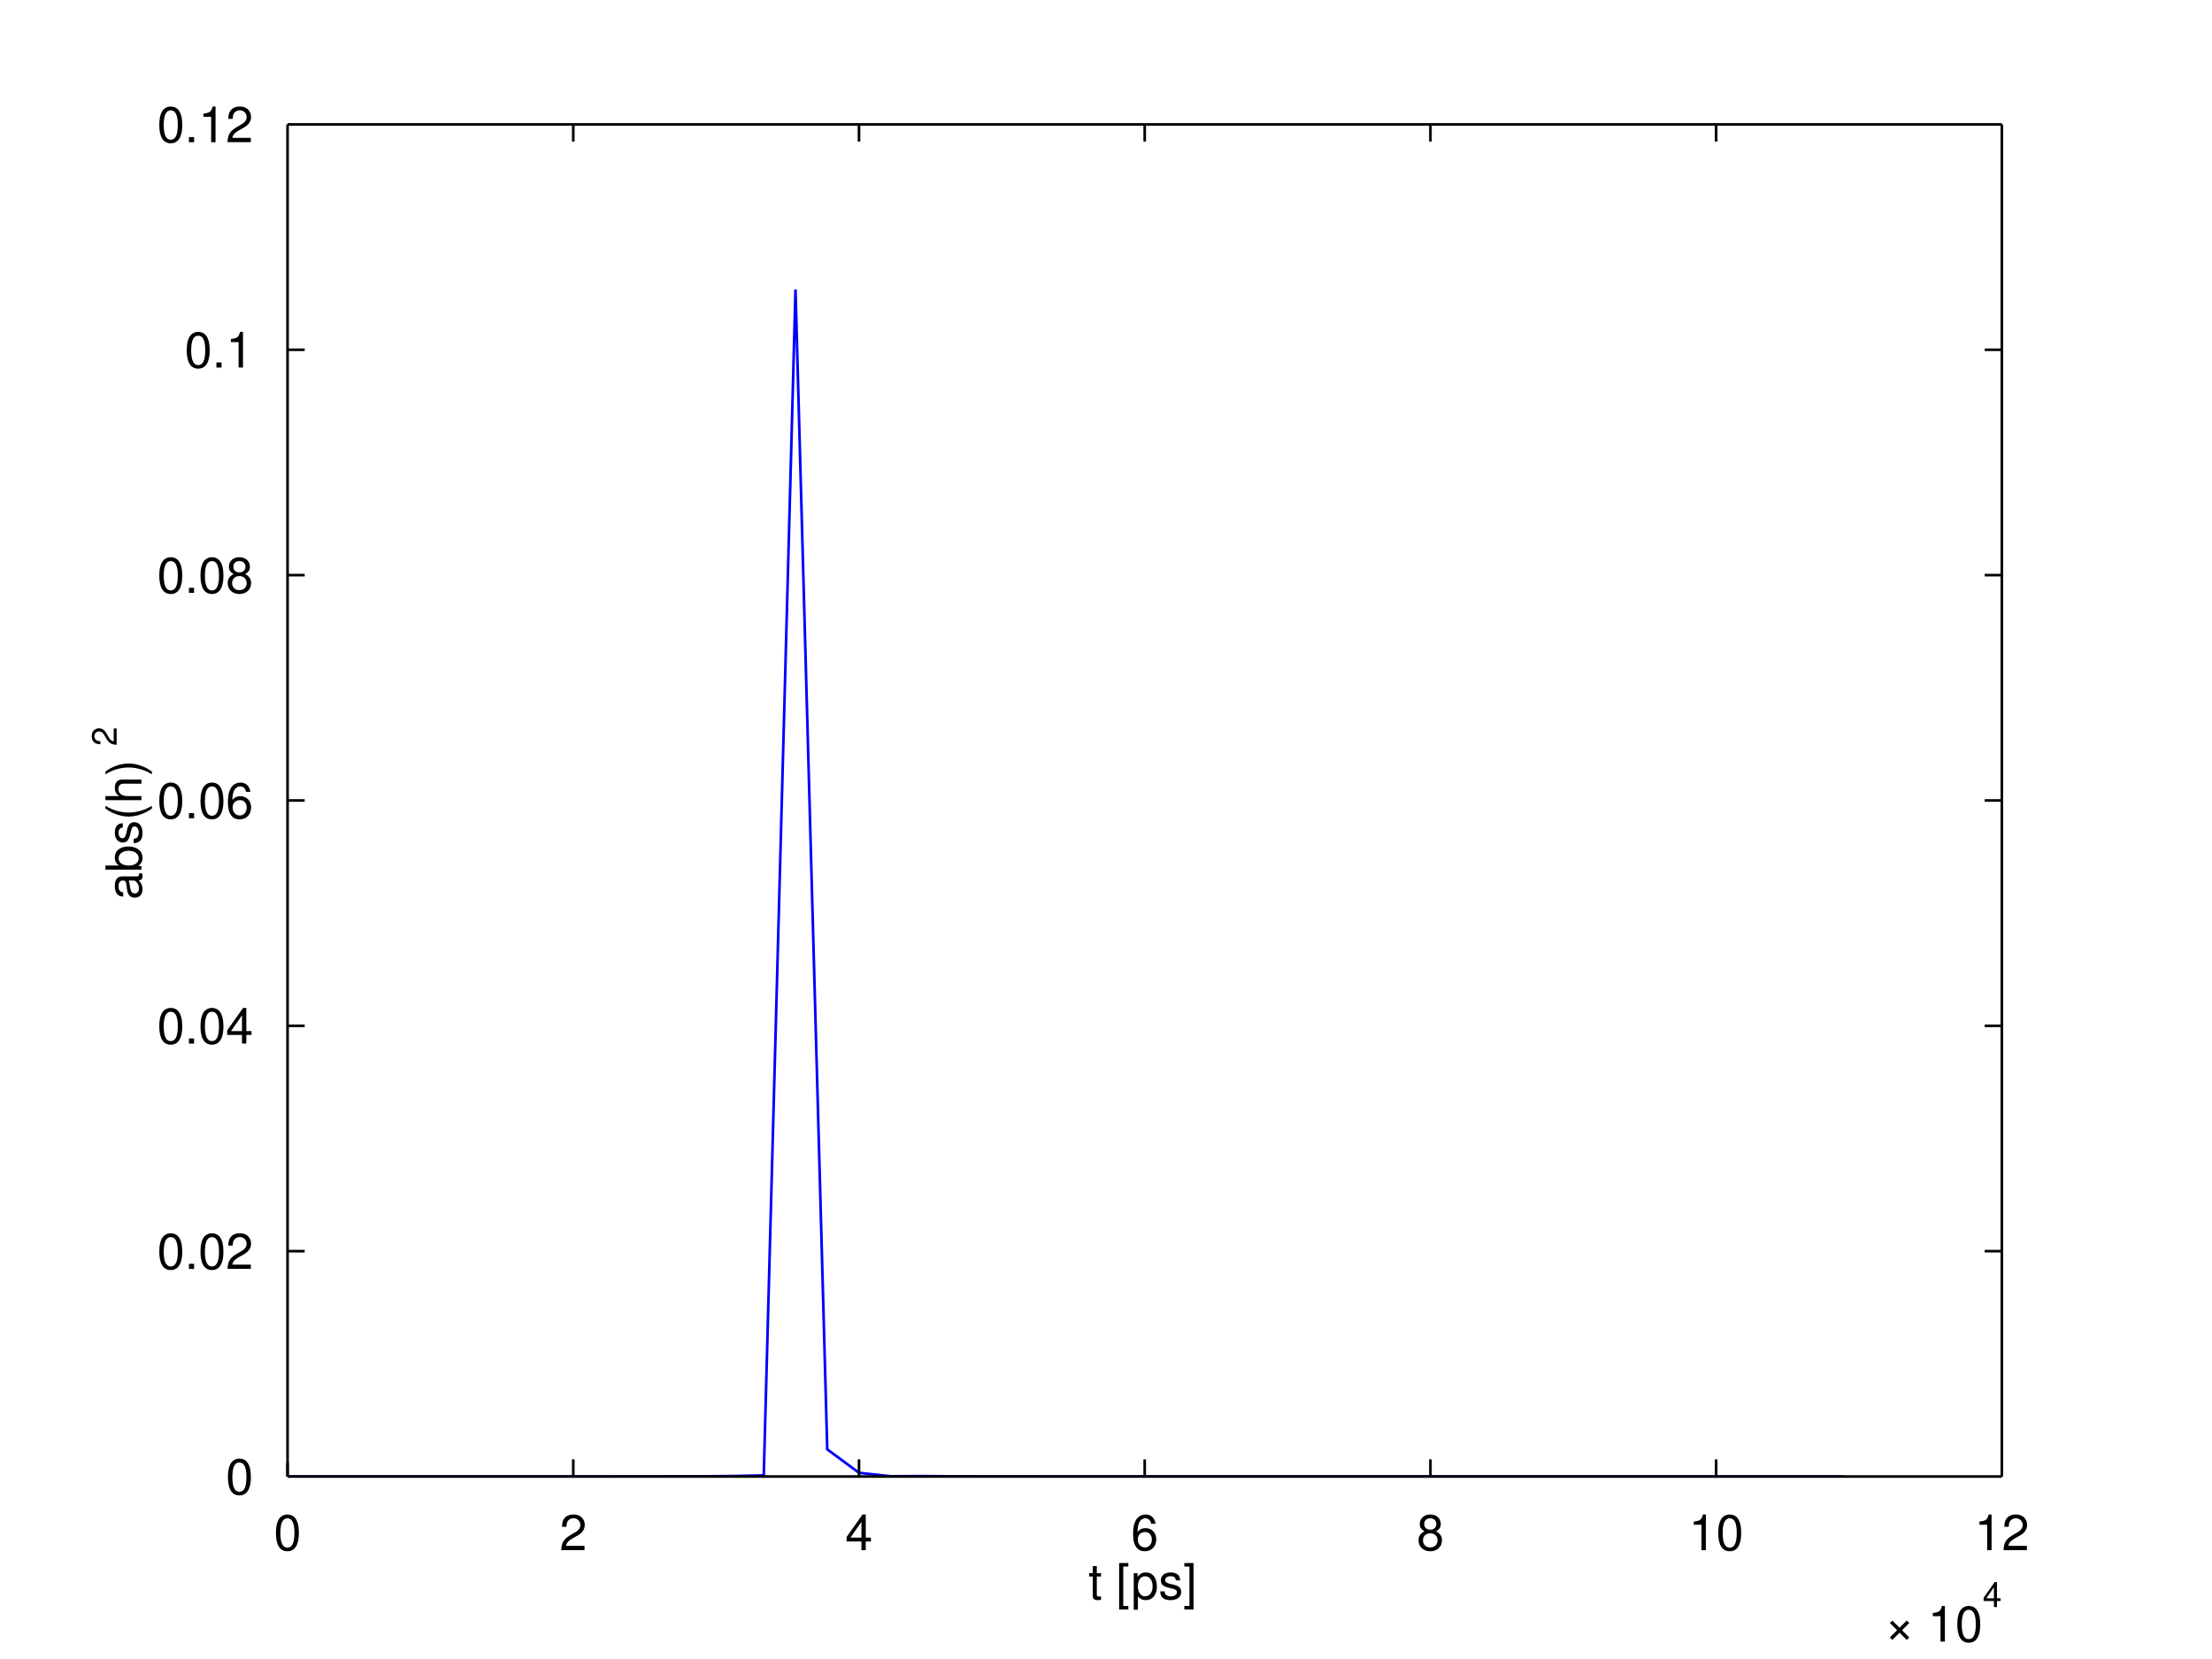
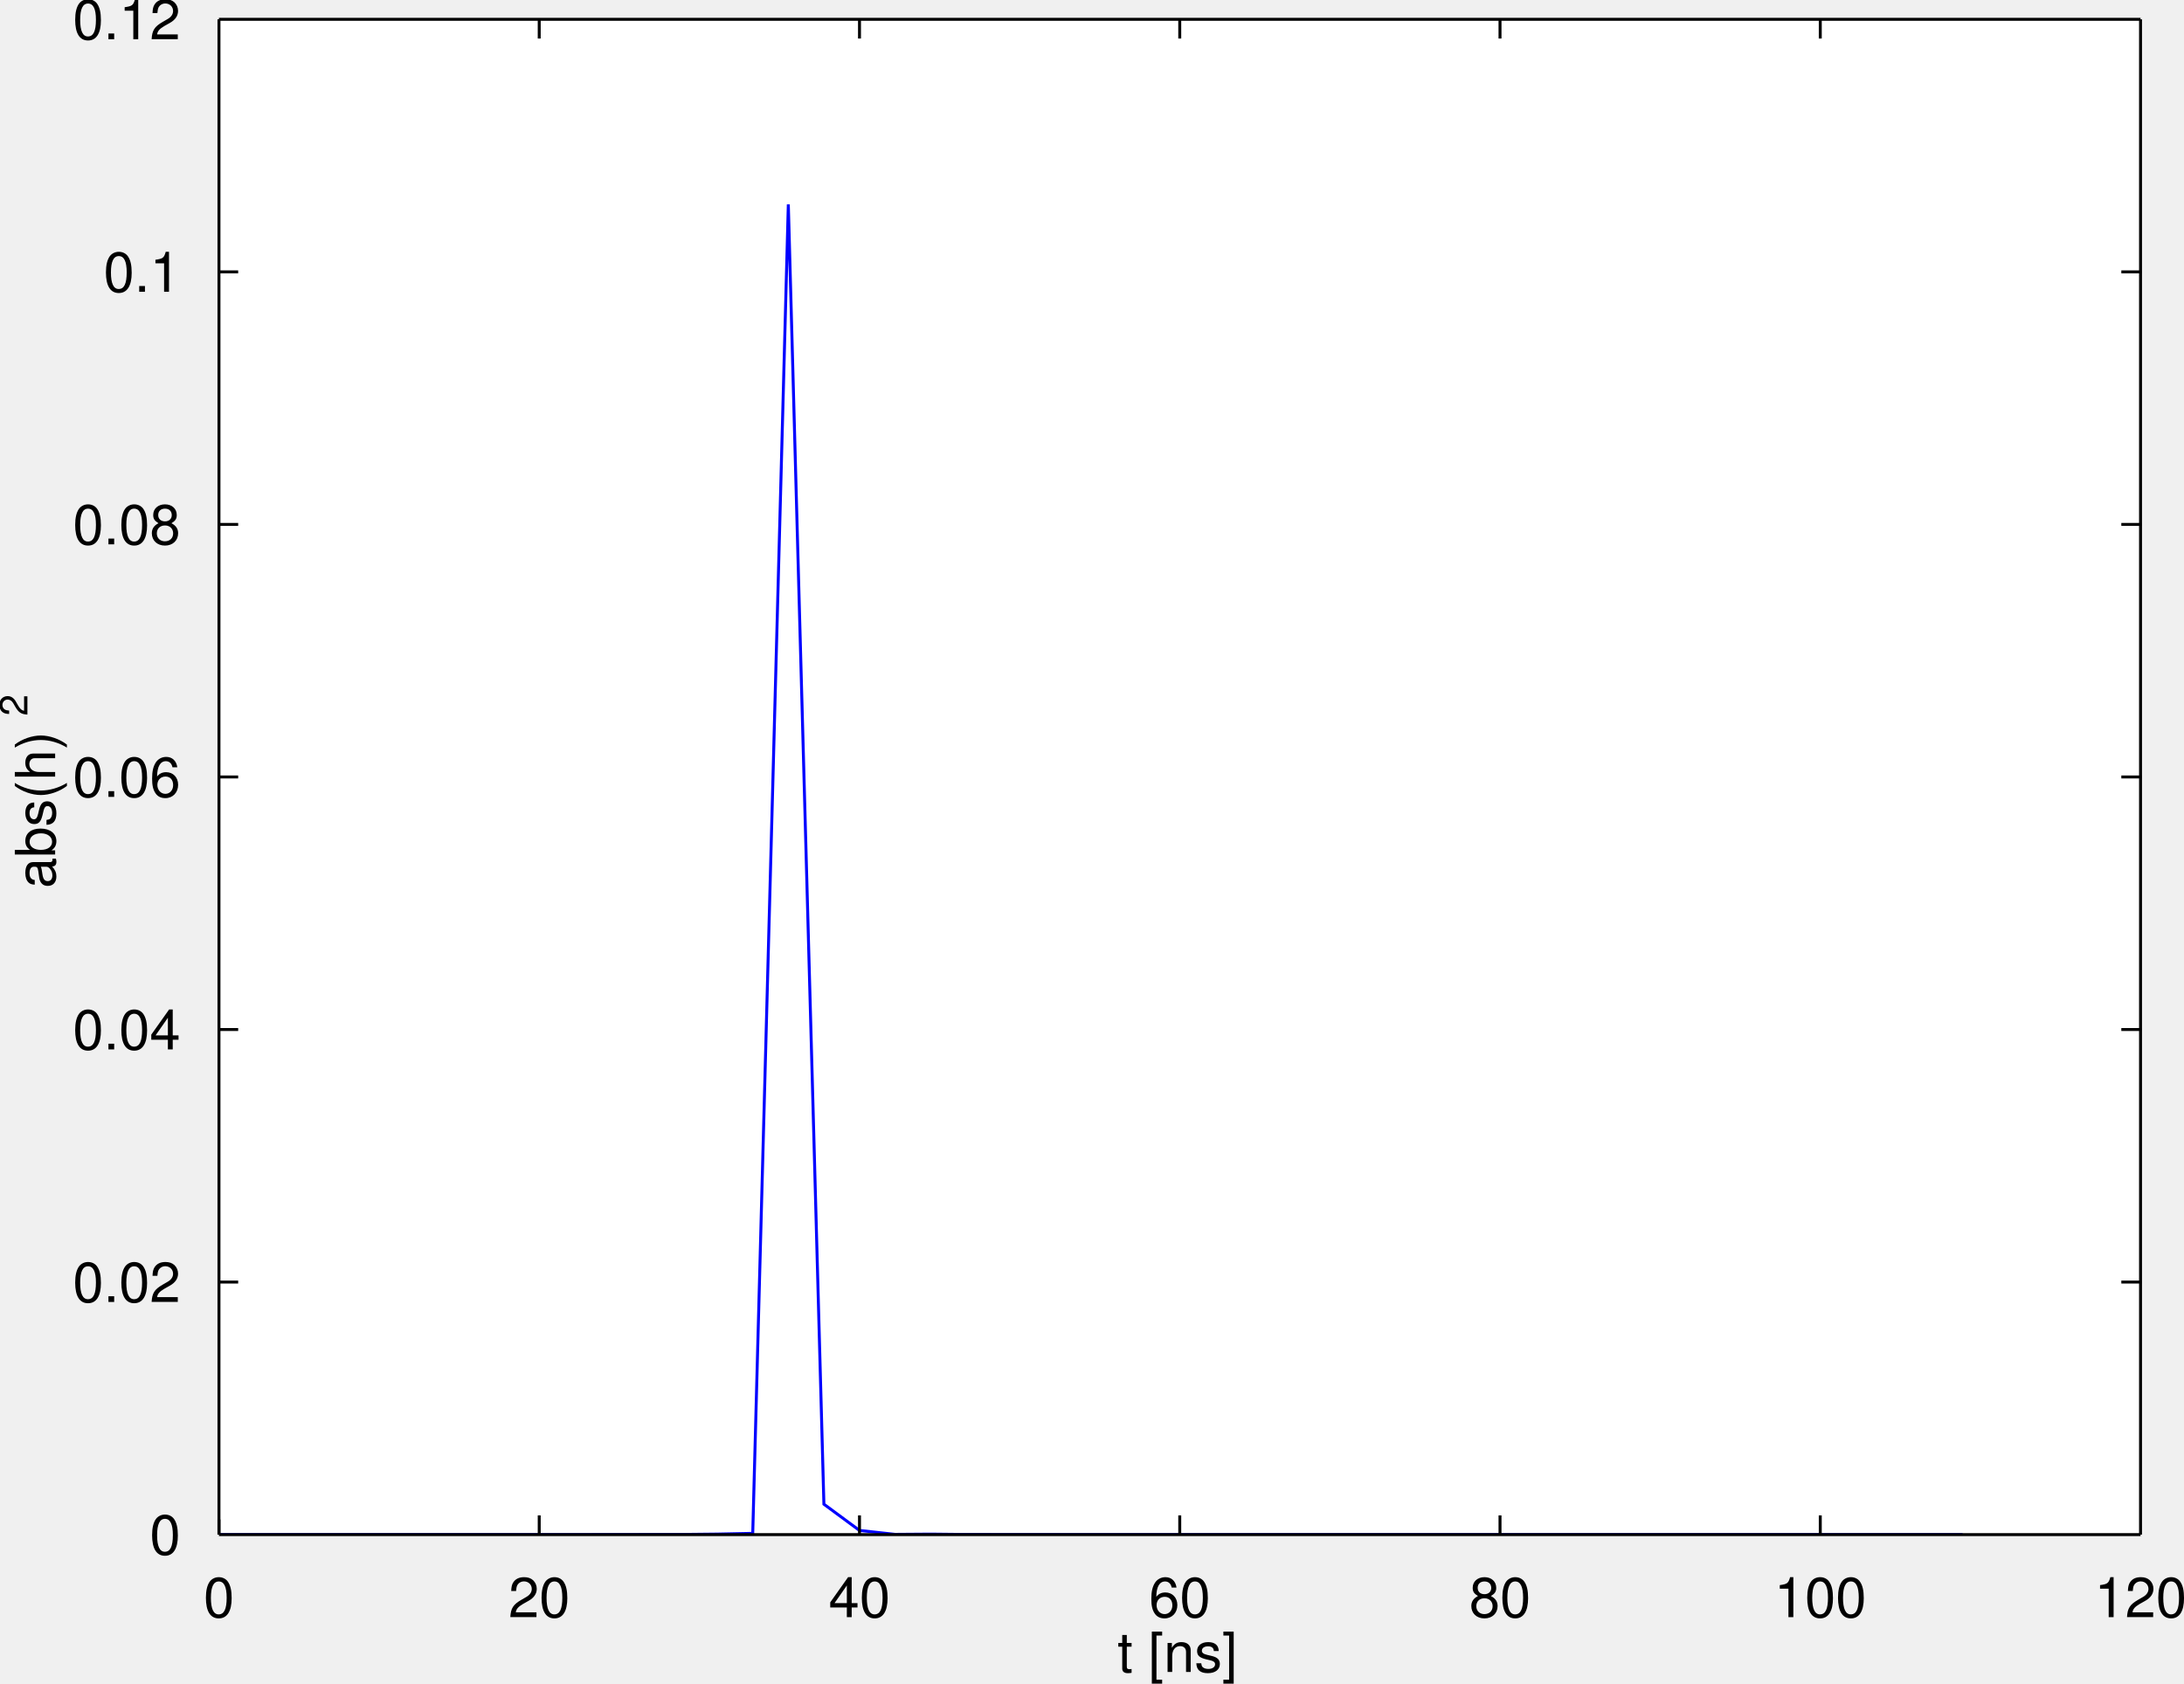
- <svg xmlns="http://www.w3.org/2000/svg" preserveAspectRatio="xMinYMin meet" width="100%" height="100%" viewBox="0 0 560 420" version="1.1" id="svg2">
-   <defs id="defs195" />
-   <g id="topgroup">
-     <rect x="0" y="0" width="560" height="420" id="rect7" style="fill:#ffffff;stroke:none" />
-     <g id="ID000000">
-       <clipPath id="ID000001">
-         <rect x="72.8" y="31.5" width="434" height="342.3" id="rect11" />
-       </clipPath>
-       <polygon points="506.8,373.8 506.8,31.5 72.8,31.5 72.8,373.8 " id="polygon13" style="fill:#ffffff;fill-opacity:1;stroke:none" />
-       <polygon points="506.8,31.5 506.8,31.5 72.8,31.5 72.8,31.5 " id="polygon15" style="fill:#ffffff;fill-opacity:1;stroke:none" />
-       <polygon points="72.8,373.8 72.8,31.5 72.8,31.5 72.8,373.8 " id="polygon17" style="fill:#ffffff;fill-opacity:1;stroke:none" />
-       <g id="g19">
-         <g id="ID000002" clip-path="url(#ID000001)">
-           <polyline points="72.800,373.800 80.837,373.800 88.874,373.800 96.911,373.800 104.948,373.800 112.985,373.800 121.022,373.800 129.059,373.800 137.096,373.798 145.133,373.794 153.170,373.796 161.207,373.788 169.244,373.777 177.281,373.763 185.319,373.681 193.356,373.517 201.393,73.303 209.430,366.928 217.467,372.861 225.504,373.744 233.541,373.687 241.578,373.769 249.615,373.783 257.652,373.784 265.689,373.797 273.726,373.798 281.763,373.797 289.800,373.799 297.837,373.796 305.874,373.795 313.911,373.798 321.948,373.798 329.985,373.799 338.022,373.800 346.059,373.800 354.096,373.800 362.133,373.800 370.170,373.799 378.207,373.800 386.244,373.800 394.281,373.800 402.319,373.800 410.356,373.800 418.393,373.800 426.430,373.800 434.467,373.800 442.504,373.800 450.541,373.799 458.578,373.800 466.615,373.800 " id="polyline22" style="fill:none;stroke:#0000ff;stroke-width:0.5pt;stroke-dasharray:none" />
-           <g id="g24" />
-         </g>
-         <g id="ID000003">
-           <g transform="translate(289.3,404.819)" id="g27">
-             <g id="g29">
-               <text x="0" y="0" font-size="10pt" id="text31" style="font-size:12.5px;text-anchor:middle;fill:#000000;font-family:Helvetica">t [ps]</text>
-             </g>
+ <svg xmlns="http://www.w3.org/2000/svg" preserveAspectRatio="xMinYMin meet" width="100%" height="100%" viewBox="0 0 493.27 380.332" version="1.1" id="svg2">
+   <defs id="defs187" />
+   <g id="ID000000" transform="translate(-23.34625,-27.1375)">
+     <clipPath id="ID000001">
+       <rect id="rect11" height="342.3" width="434" y="31.5" x="72.8" />
+     </clipPath>
+     <polygon style="fill:#ffffff;fill-opacity:1;stroke:none" id="polygon13" points="506.8,373.8 506.8,31.5 72.8,31.5 72.8,373.8 " />
+     <polygon style="fill:#ffffff;fill-opacity:1;stroke:none" id="polygon15" points="506.8,31.5 506.8,31.5 72.8,31.5 72.8,31.5 " />
+     <polygon style="fill:#ffffff;fill-opacity:1;stroke:none" id="polygon17" points="72.8,373.8 72.8,31.5 72.8,31.5 72.8,373.8 " />
+     <g id="g19">
+       <g clip-path="url(#ID000001)" id="ID000002">
+         <polyline style="fill:none;stroke:#0000ff;stroke-width:0.5pt;stroke-dasharray:none" id="polyline22" points="72.800,373.800 80.837,373.800 88.874,373.800 96.911,373.800 104.948,373.800 112.985,373.800 121.022,373.800 129.059,373.800 137.096,373.798 145.133,373.794 153.170,373.796 161.207,373.788 169.244,373.777 177.281,373.763 185.319,373.681 193.356,373.517 201.393,73.303 209.430,366.928 217.467,372.861 225.504,373.744 233.541,373.687 241.578,373.769 249.615,373.783 257.652,373.784 265.689,373.797 273.726,373.798 281.763,373.797 289.800,373.799 297.837,373.796 305.874,373.795 313.911,373.798 321.948,373.798 329.985,373.799 338.022,373.800 346.059,373.800 354.096,373.800 362.133,373.800 370.170,373.799 378.207,373.800 386.244,373.800 394.281,373.800 402.319,373.800 410.356,373.800 418.393,373.800 426.430,373.800 434.467,373.800 442.504,373.800 450.541,373.799 458.578,373.800 466.615,373.800 " />
+         <g id="g24" />
+       </g>
+       <g id="ID000003">
+         <g id="g27" transform="translate(289.3,404.819)">
+           <g id="g29">
+             <text style="font-size:12.5px;text-anchor:middle;fill:#000000;font-family:Helvetica" id="text31" font-size="10pt" y="0" x="0">t [ns]</text>
          </g>
        </g>
-         <g id="ID000004">
-           <g transform="translate(35.8,204.151)" id="g34">
-             <g transform="matrix(0,-1,1,0,0,0)" id="g36">
-               <text x="0" y="0" font-size="10pt" id="text38" style="font-size:12.5px;text-anchor:middle;fill:#000000;font-family:Helvetica">
-                 <tspan id="tspan40">abs(h)</tspan>
-                 <tspan dy="-6.25" font-size="7pt" id="tspan42" style="font-size:8.75px">2</tspan>
-                 <tspan dy="6.25" font-size="10pt" id="tspan44" style="font-size:12.5px" />
-               </text>
-             </g>
-           </g>
-         </g>
-         <g id="ID000005" />
      </g>
-       <g id="g47">
-         <polyline points="145.133,373.800 145.133,369.460 " id="polyline49" style="fill:none;stroke:#000000;stroke-width:0.5pt;stroke-dasharray:none" />
-         <polyline points="217.467,373.800 217.467,369.460 " id="polyline51" style="fill:none;stroke:#000000;stroke-width:0.5pt;stroke-dasharray:none" />
-         <polyline points="289.800,373.800 289.800,369.460 " id="polyline53" style="fill:none;stroke:#000000;stroke-width:0.5pt;stroke-dasharray:none" />
-         <polyline points="362.133,373.800 362.133,369.460 " id="polyline55" style="fill:none;stroke:#000000;stroke-width:0.5pt;stroke-dasharray:none" />
-         <polyline points="434.467,373.800 434.467,369.460 " id="polyline57" style="fill:none;stroke:#000000;stroke-width:0.5pt;stroke-dasharray:none" />
-         <polyline points="72.800,373.800 506.800,373.800 " id="polyline59" style="fill:none;stroke:#000000;stroke-width:0.5pt;stroke-dasharray:none" />
-         <polyline points="145.133,31.500 145.133,35.840 " id="polyline61" style="fill:none;stroke:#000000;stroke-width:0.5pt;stroke-dasharray:none" />
-         <polyline points="217.467,31.500 217.467,35.840 " id="polyline63" style="fill:none;stroke:#000000;stroke-width:0.5pt;stroke-dasharray:none" />
-         <polyline points="289.800,31.500 289.800,35.840 " id="polyline65" style="fill:none;stroke:#000000;stroke-width:0.5pt;stroke-dasharray:none" />
-         <polyline points="362.133,31.500 362.133,35.840 " id="polyline67" style="fill:none;stroke:#000000;stroke-width:0.5pt;stroke-dasharray:none" />
-         <polyline points="434.467,31.500 434.467,35.840 " id="polyline69" style="fill:none;stroke:#000000;stroke-width:0.5pt;stroke-dasharray:none" />
-         <polyline points="72.800,31.500 506.800,31.500 " id="polyline71" style="fill:none;stroke:#000000;stroke-width:0.5pt;stroke-dasharray:none" />
-         <g transform="translate(72.8,392.446)" id="g73">
-           <g id="g75">
-             <text x="0" y="0" font-size="10pt" id="text77" style="font-size:12.5px;text-anchor:middle;fill:#000000;font-family:Helvetica">0</text>
-           </g>
-         </g>
-         <g transform="translate(145.133,392.446)" id="g79">
-           <g id="g81">
-             <text x="0" y="0" font-size="10pt" id="text83" style="font-size:12.5px;text-anchor:middle;fill:#000000;font-family:Helvetica">2</text>
-           </g>
-         </g>
-         <g transform="translate(217.467,392.446)" id="g85">
-           <g id="g87">
-             <text x="0" y="0" font-size="10pt" id="text89" style="font-size:12.5px;text-anchor:middle;fill:#000000;font-family:Helvetica">4</text>
-           </g>
-         </g>
-         <g transform="translate(289.8,392.446)" id="g91">
-           <g id="g93">
-             <text x="0" y="0" font-size="10pt" id="text95" style="font-size:12.5px;text-anchor:middle;fill:#000000;font-family:Helvetica">6</text>
-           </g>
-         </g>
-         <g transform="translate(362.133,392.446)" id="g97">
-           <g id="g99">
-             <text x="0" y="0" font-size="10pt" id="text101" style="font-size:12.5px;text-anchor:middle;fill:#000000;font-family:Helvetica">8</text>
-           </g>
-         </g>
-         <g transform="translate(434.467,392.446)" id="g103">
-           <g id="g105">
-             <text x="0" y="0" font-size="10pt" id="text107" style="font-size:12.5px;text-anchor:middle;fill:#000000;font-family:Helvetica">10</text>
-           </g>
-         </g>
-         <g transform="translate(506.8,392.446)" id="g109">
-           <g id="g111">
-             <text x="0" y="0" font-size="10pt" id="text113" style="font-size:12.5px;text-anchor:middle;fill:#000000;font-family:Helvetica">12</text>
-           </g>
-         </g>
-         <polyline points="72.800,316.750 77.140,316.750 " id="polyline115" style="fill:none;stroke:#000000;stroke-width:0.5pt;stroke-dasharray:none" />
-         <polyline points="72.800,259.700 77.140,259.700 " id="polyline117" style="fill:none;stroke:#000000;stroke-width:0.5pt;stroke-dasharray:none" />
-         <polyline points="72.800,202.650 77.140,202.650 " id="polyline119" style="fill:none;stroke:#000000;stroke-width:0.5pt;stroke-dasharray:none" />
-         <polyline points="72.800,145.600 77.140,145.600 " id="polyline121" style="fill:none;stroke:#000000;stroke-width:0.5pt;stroke-dasharray:none" />
-         <polyline points="72.800,88.550 77.140,88.550 " id="polyline123" style="fill:none;stroke:#000000;stroke-width:0.5pt;stroke-dasharray:none" />
-         <polyline points="72.800,373.800 72.800,31.500 " id="polyline125" style="fill:none;stroke:#000000;stroke-width:0.5pt;stroke-dasharray:none" />
-         <polyline points="506.800,316.750 502.460,316.750 " id="polyline127" style="fill:none;stroke:#000000;stroke-width:0.5pt;stroke-dasharray:none" />
-         <polyline points="506.800,259.700 502.460,259.700 " id="polyline129" style="fill:none;stroke:#000000;stroke-width:0.5pt;stroke-dasharray:none" />
-         <polyline points="506.800,202.650 502.460,202.650 " id="polyline131" style="fill:none;stroke:#000000;stroke-width:0.5pt;stroke-dasharray:none" />
-         <polyline points="506.800,145.600 502.460,145.600 " id="polyline133" style="fill:none;stroke:#000000;stroke-width:0.5pt;stroke-dasharray:none" />
-         <polyline points="506.800,88.550 502.460,88.550 " id="polyline135" style="fill:none;stroke:#000000;stroke-width:0.5pt;stroke-dasharray:none" />
-         <polyline points="506.800,373.800 506.800,31.500 " id="polyline137" style="fill:none;stroke:#000000;stroke-width:0.5pt;stroke-dasharray:none" />
-         <g transform="translate(64.12,378.3)" id="g139">
-           <g id="g141">
-             <text x="0" y="0" font-size="10pt" id="text143" style="font-size:12.5px;text-anchor:end;fill:#000000;font-family:Helvetica">0</text>
-           </g>
-         </g>
-         <g transform="translate(64.12,321.25)" id="g145">
-           <g id="g147">
-             <text x="0" y="0" font-size="10pt" id="text149" style="font-size:12.5px;text-anchor:end;fill:#000000;font-family:Helvetica">0.02</text>
-           </g>
-         </g>
-         <g transform="translate(64.12,264.2)" id="g151">
-           <g id="g153">
-             <text x="0" y="0" font-size="10pt" id="text155" style="font-size:12.5px;text-anchor:end;fill:#000000;font-family:Helvetica">0.04</text>
-           </g>
-         </g>
-         <g transform="translate(64.12,207.15)" id="g157">
-           <g id="g159">
-             <text x="0" y="0" font-size="10pt" id="text161" style="font-size:12.5px;text-anchor:end;fill:#000000;font-family:Helvetica">0.06</text>
-           </g>
-         </g>
-         <g transform="translate(64.12,150.1)" id="g163">
-           <g id="g165">
-             <text x="0" y="0" font-size="10pt" id="text167" style="font-size:12.5px;text-anchor:end;fill:#000000;font-family:Helvetica">0.08</text>
-           </g>
-         </g>
-         <g transform="translate(64.12,93.05)" id="g169">
-           <g id="g171">
-             <text x="0" y="0" font-size="10pt" id="text173" style="font-size:12.5px;text-anchor:end;fill:#000000;font-family:Helvetica">0.1</text>
-           </g>
-         </g>
-         <g transform="translate(64.12,36)" id="g175">
-           <g id="g177">
-             <text x="0" y="0" font-size="10pt" id="text179" style="font-size:12.5px;text-anchor:end;fill:#000000;font-family:Helvetica">0.12</text>
-           </g>
-         </g>
-         <polyline points="72.800,373.800 72.800,370.377 " id="polyline181" style="fill:none;stroke:#000000;stroke-width:0.5pt;stroke-dasharray:none" />
-         <polyline points="72.800,373.800 72.800,373.800 " id="polyline183" style="fill:none;stroke:#000000;stroke-width:0.5pt;stroke-dasharray:none" />
-         <g transform="translate(506.8,415.6)" id="g185">
-           <g id="g187">
-             <text x="0" y="0" font-size="10pt" id="text189" style="font-size:12.5px;text-anchor:end;fill:#000000;font-family:Helvetica">× 10<tspan font-size="7.0pt" dy="-8.75" id="tspan191" style="font-size:8.75px">4</tspan>
+       <g id="ID000004">
+         <g id="g34" transform="translate(35.8,204.151)">
+           <g id="g36" transform="matrix(0,-1,1,0,0,0)">
+             <text style="font-size:12.5px;text-anchor:middle;fill:#000000;font-family:Helvetica" id="text38" font-size="10pt" y="0" x="0">
+               <tspan id="tspan40">abs(h)</tspan>
+               <tspan style="font-size:8.75px" id="tspan42" font-size="7pt" dy="-6.25">2</tspan>
+               <tspan style="font-size:12.5px" id="tspan44" font-size="10pt" dy="6.25" />
            </text>
          </g>
        </g>
      </g>
+       <g id="ID000005" />
+     </g>
+     <g id="g47">
+       <polyline style="fill:none;stroke:#000000;stroke-width:0.5pt;stroke-dasharray:none" id="polyline49" points="145.133,373.800 145.133,369.460 " />
+       <polyline style="fill:none;stroke:#000000;stroke-width:0.5pt;stroke-dasharray:none" id="polyline51" points="217.467,373.800 217.467,369.460 " />
+       <polyline style="fill:none;stroke:#000000;stroke-width:0.5pt;stroke-dasharray:none" id="polyline53" points="289.800,373.800 289.800,369.460 " />
+       <polyline style="fill:none;stroke:#000000;stroke-width:0.5pt;stroke-dasharray:none" id="polyline55" points="362.133,373.800 362.133,369.460 " />
+       <polyline style="fill:none;stroke:#000000;stroke-width:0.5pt;stroke-dasharray:none" id="polyline57" points="434.467,373.800 434.467,369.460 " />
+       <polyline style="fill:none;stroke:#000000;stroke-width:0.5pt;stroke-dasharray:none" id="polyline59" points="72.800,373.800 506.800,373.800 " />
+       <polyline style="fill:none;stroke:#000000;stroke-width:0.5pt;stroke-dasharray:none" id="polyline61" points="145.133,31.500 145.133,35.840 " />
+       <polyline style="fill:none;stroke:#000000;stroke-width:0.5pt;stroke-dasharray:none" id="polyline63" points="217.467,31.500 217.467,35.840 " />
+       <polyline style="fill:none;stroke:#000000;stroke-width:0.5pt;stroke-dasharray:none" id="polyline65" points="289.800,31.500 289.800,35.840 " />
+       <polyline style="fill:none;stroke:#000000;stroke-width:0.5pt;stroke-dasharray:none" id="polyline67" points="362.133,31.500 362.133,35.840 " />
+       <polyline style="fill:none;stroke:#000000;stroke-width:0.5pt;stroke-dasharray:none" id="polyline69" points="434.467,31.500 434.467,35.840 " />
+       <polyline style="fill:none;stroke:#000000;stroke-width:0.5pt;stroke-dasharray:none" id="polyline71" points="72.800,31.500 506.800,31.500 " />
+       <g id="g73" transform="translate(72.8,392.446)">
+         <g id="g75">
+           <text style="font-size:12.5px;text-anchor:middle;fill:#000000;font-family:Helvetica" id="text77" font-size="10pt" y="0" x="0">0</text>
+         </g>
+       </g>
+       <g id="g79" transform="translate(145.133,392.446)">
+         <g id="g81">
+           <text style="font-size:12.5px;text-anchor:middle;fill:#000000;font-family:Helvetica" id="text83" font-size="10pt" y="0" x="0">20</text>
+         </g>
+       </g>
+       <g id="g85" transform="translate(217.467,392.446)">
+         <g id="g87">
+           <text style="font-size:12.5px;text-anchor:middle;fill:#000000;font-family:Helvetica" id="text89" font-size="10pt" y="0" x="0">40</text>
+         </g>
+       </g>
+       <g id="g91" transform="translate(289.8,392.446)">
+         <g id="g93">
+           <text style="font-size:12.5px;text-anchor:middle;fill:#000000;font-family:Helvetica" id="text95" font-size="10pt" y="0" x="0">60</text>
+         </g>
+       </g>
+       <g id="g97" transform="translate(362.133,392.446)">
+         <g id="g99">
+           <text style="font-size:12.5px;text-anchor:middle;fill:#000000;font-family:Helvetica" id="text101" font-size="10pt" y="0" x="0">80</text>
+         </g>
+       </g>
+       <g id="g103" transform="translate(434.467,392.446)">
+         <g id="g105">
+           <text style="font-size:12.5px;text-anchor:middle;fill:#000000;font-family:Helvetica" id="text107" font-size="10pt" y="0" x="0">100</text>
+         </g>
+       </g>
+       <g id="g109" transform="translate(506.8,392.446)">
+         <g id="g111">
+           <text style="font-size:12.5px;text-anchor:middle;fill:#000000;font-family:Helvetica" id="text113" font-size="10pt" y="0" x="0">120</text>
+         </g>
+       </g>
+       <polyline style="fill:none;stroke:#000000;stroke-width:0.5pt;stroke-dasharray:none" id="polyline115" points="72.800,316.750 77.140,316.750 " />
+       <polyline style="fill:none;stroke:#000000;stroke-width:0.5pt;stroke-dasharray:none" id="polyline117" points="72.800,259.700 77.140,259.700 " />
+       <polyline style="fill:none;stroke:#000000;stroke-width:0.5pt;stroke-dasharray:none" id="polyline119" points="72.800,202.650 77.140,202.650 " />
+       <polyline style="fill:none;stroke:#000000;stroke-width:0.5pt;stroke-dasharray:none" id="polyline121" points="72.800,145.600 77.140,145.600 " />
+       <polyline style="fill:none;stroke:#000000;stroke-width:0.5pt;stroke-dasharray:none" id="polyline123" points="72.800,88.550 77.140,88.550 " />
+       <polyline style="fill:none;stroke:#000000;stroke-width:0.5pt;stroke-dasharray:none" id="polyline125" points="72.800,373.800 72.800,31.500 " />
+       <polyline style="fill:none;stroke:#000000;stroke-width:0.5pt;stroke-dasharray:none" id="polyline127" points="506.800,316.750 502.460,316.750 " />
+       <polyline style="fill:none;stroke:#000000;stroke-width:0.5pt;stroke-dasharray:none" id="polyline129" points="506.800,259.700 502.460,259.700 " />
+       <polyline style="fill:none;stroke:#000000;stroke-width:0.5pt;stroke-dasharray:none" id="polyline131" points="506.800,202.650 502.460,202.650 " />
+       <polyline style="fill:none;stroke:#000000;stroke-width:0.5pt;stroke-dasharray:none" id="polyline133" points="506.800,145.600 502.460,145.600 " />
+       <polyline style="fill:none;stroke:#000000;stroke-width:0.5pt;stroke-dasharray:none" id="polyline135" points="506.800,88.550 502.460,88.550 " />
+       <polyline style="fill:none;stroke:#000000;stroke-width:0.5pt;stroke-dasharray:none" id="polyline137" points="506.800,373.800 506.800,31.500 " />
+       <g id="g139" transform="translate(64.12,378.3)">
+         <g id="g141">
+           <text style="font-size:12.5px;text-anchor:end;fill:#000000;font-family:Helvetica" id="text143" font-size="10pt" y="0" x="0">0</text>
+         </g>
+       </g>
+       <g id="g145" transform="translate(64.12,321.25)">
+         <g id="g147">
+           <text style="font-size:12.5px;text-anchor:end;fill:#000000;font-family:Helvetica" id="text149" font-size="10pt" y="0" x="0">0.02</text>
+         </g>
+       </g>
+       <g id="g151" transform="translate(64.12,264.2)">
+         <g id="g153">
+           <text style="font-size:12.5px;text-anchor:end;fill:#000000;font-family:Helvetica" id="text155" font-size="10pt" y="0" x="0">0.04</text>
+         </g>
+       </g>
+       <g id="g157" transform="translate(64.12,207.15)">
+         <g id="g159">
+           <text style="font-size:12.5px;text-anchor:end;fill:#000000;font-family:Helvetica" id="text161" font-size="10pt" y="0" x="0">0.06</text>
+         </g>
+       </g>
+       <g id="g163" transform="translate(64.12,150.1)">
+         <g id="g165">
+           <text style="font-size:12.5px;text-anchor:end;fill:#000000;font-family:Helvetica" id="text167" font-size="10pt" y="0" x="0">0.08</text>
+         </g>
+       </g>
+       <g id="g169" transform="translate(64.12,93.05)">
+         <g id="g171">
+           <text style="font-size:12.5px;text-anchor:end;fill:#000000;font-family:Helvetica" id="text173" font-size="10pt" y="0" x="0">0.1</text>
+         </g>
+       </g>
+       <g id="g175" transform="translate(64.12,36)">
+         <g id="g177">
+           <text style="font-size:12.5px;text-anchor:end;fill:#000000;font-family:Helvetica" id="text179" font-size="10pt" y="0" x="0">0.12</text>
+         </g>
+       </g>
+       <polyline style="fill:none;stroke:#000000;stroke-width:0.5pt;stroke-dasharray:none" id="polyline181" points="72.800,373.800 72.800,370.377 " />
+       <polyline style="fill:none;stroke:#000000;stroke-width:0.5pt;stroke-dasharray:none" id="polyline183" points="72.800,373.800 72.800,373.800 " />
    </g>
  </g>
</svg>
